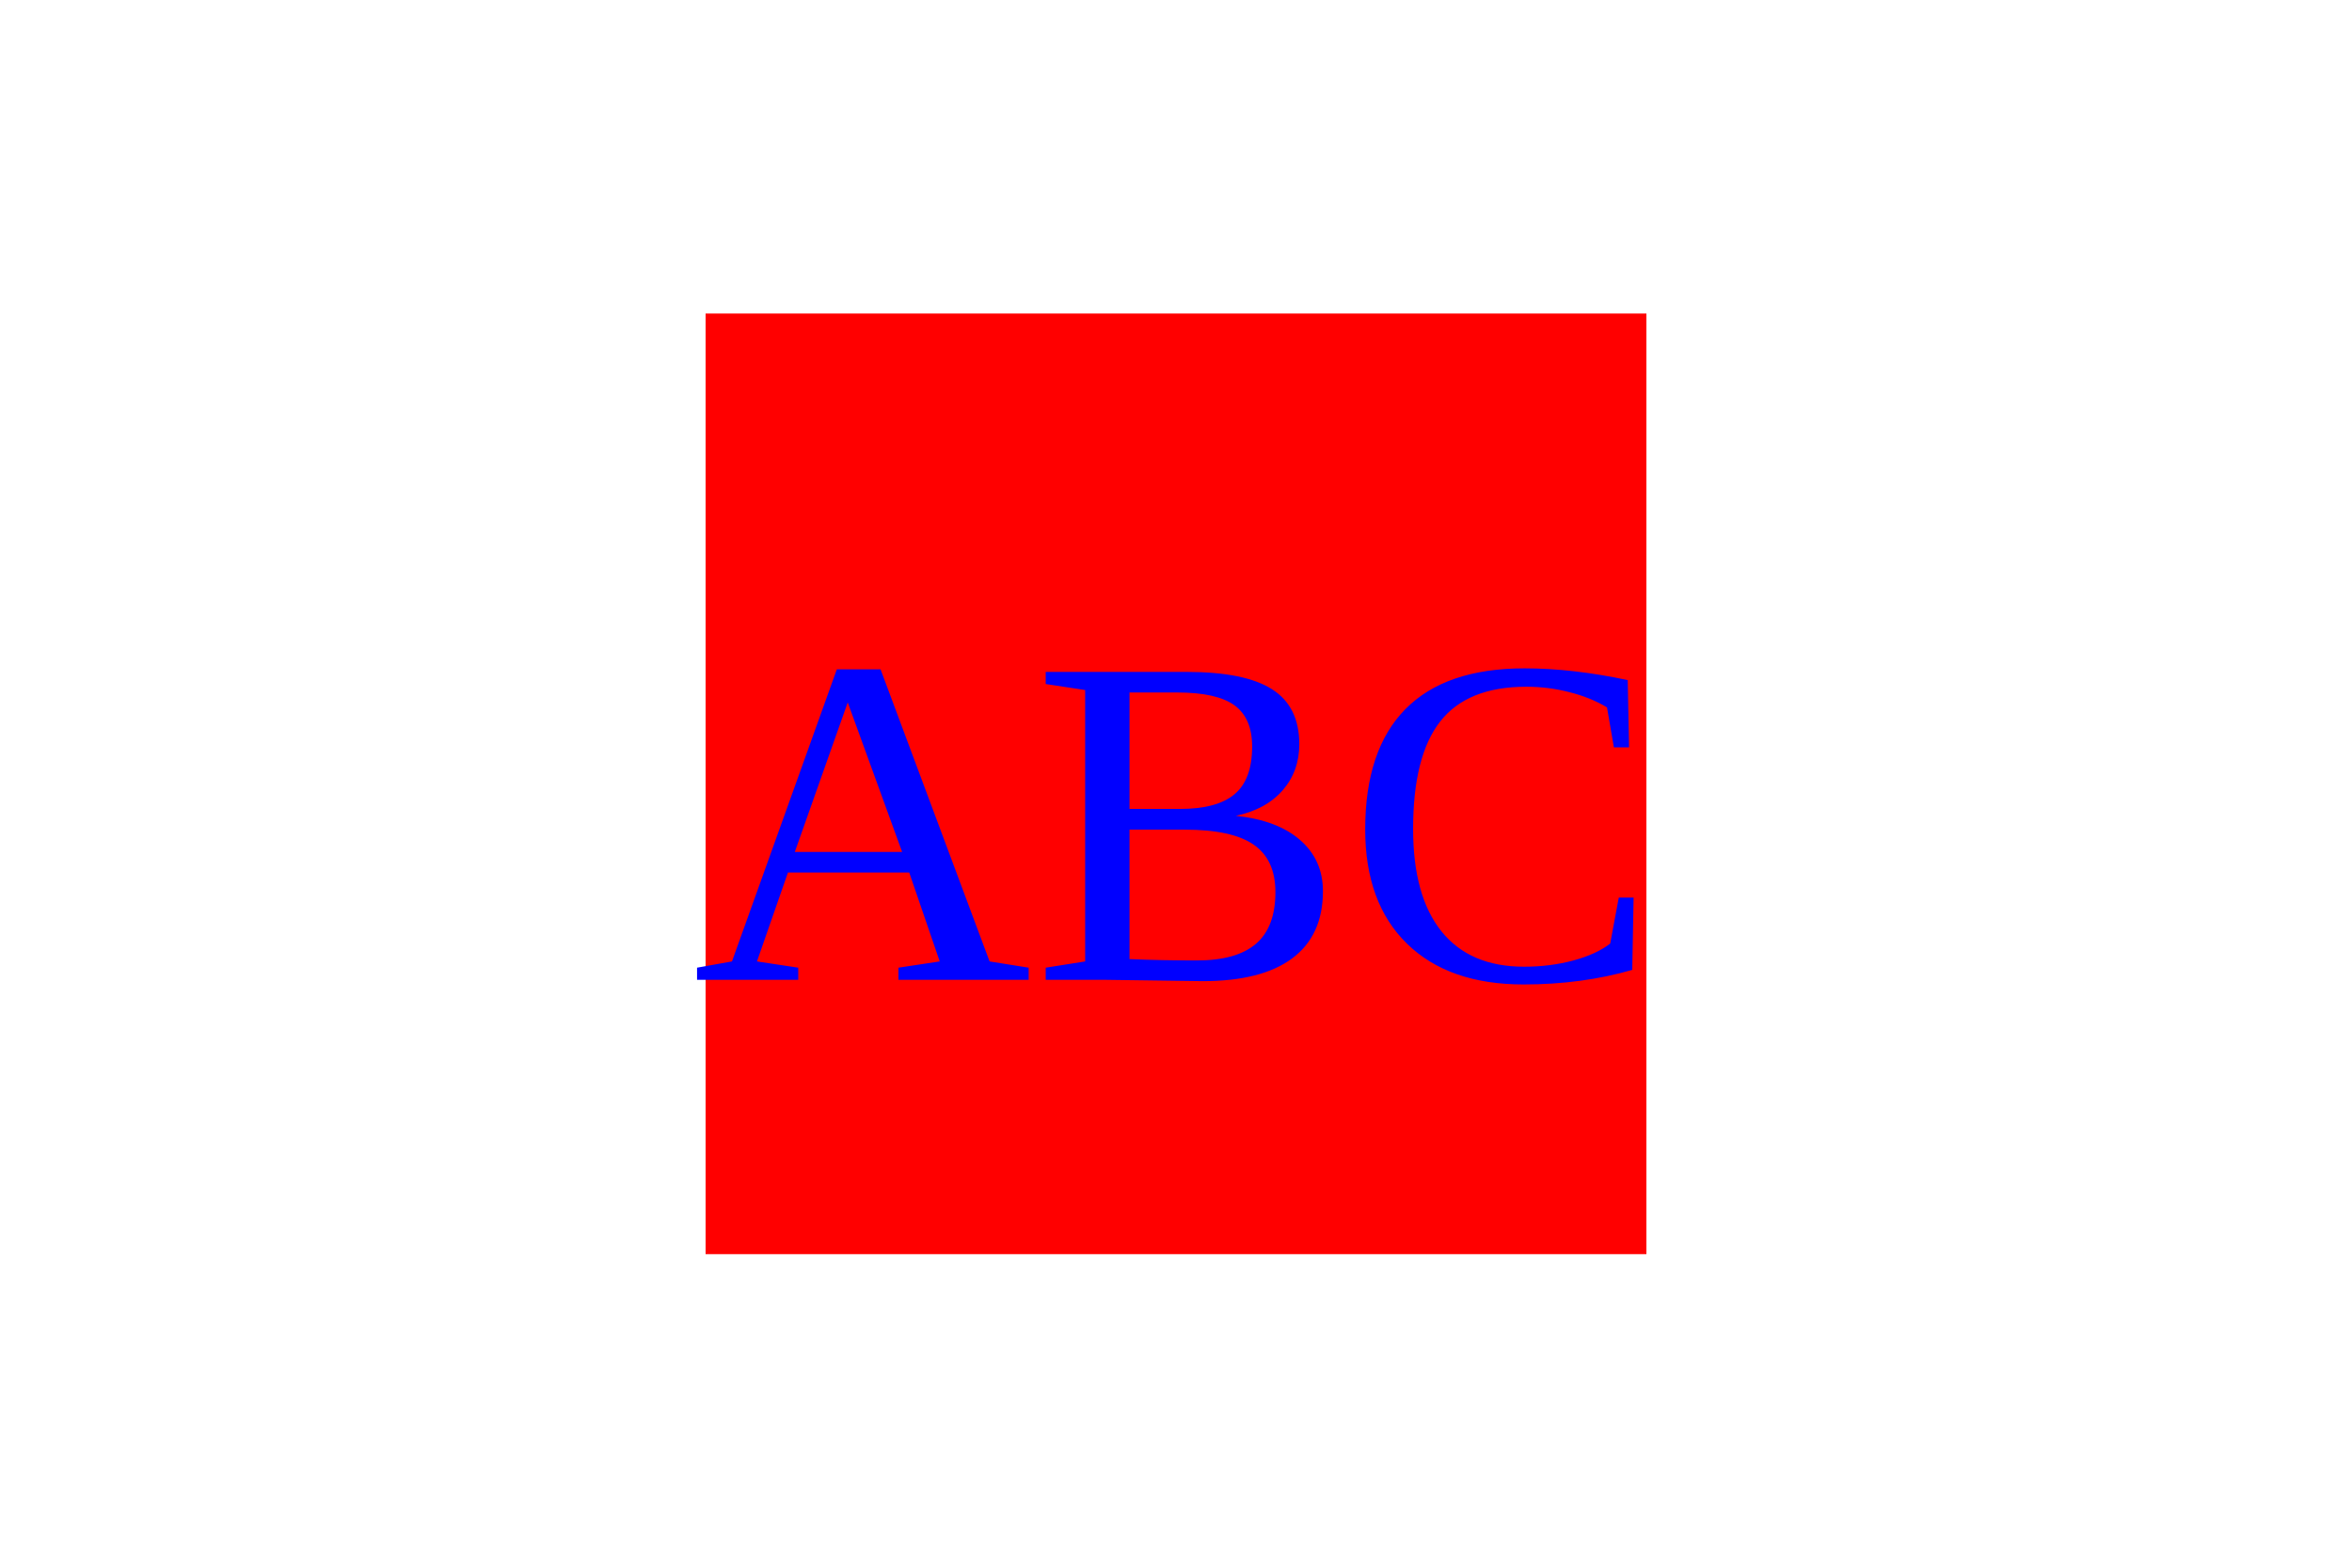
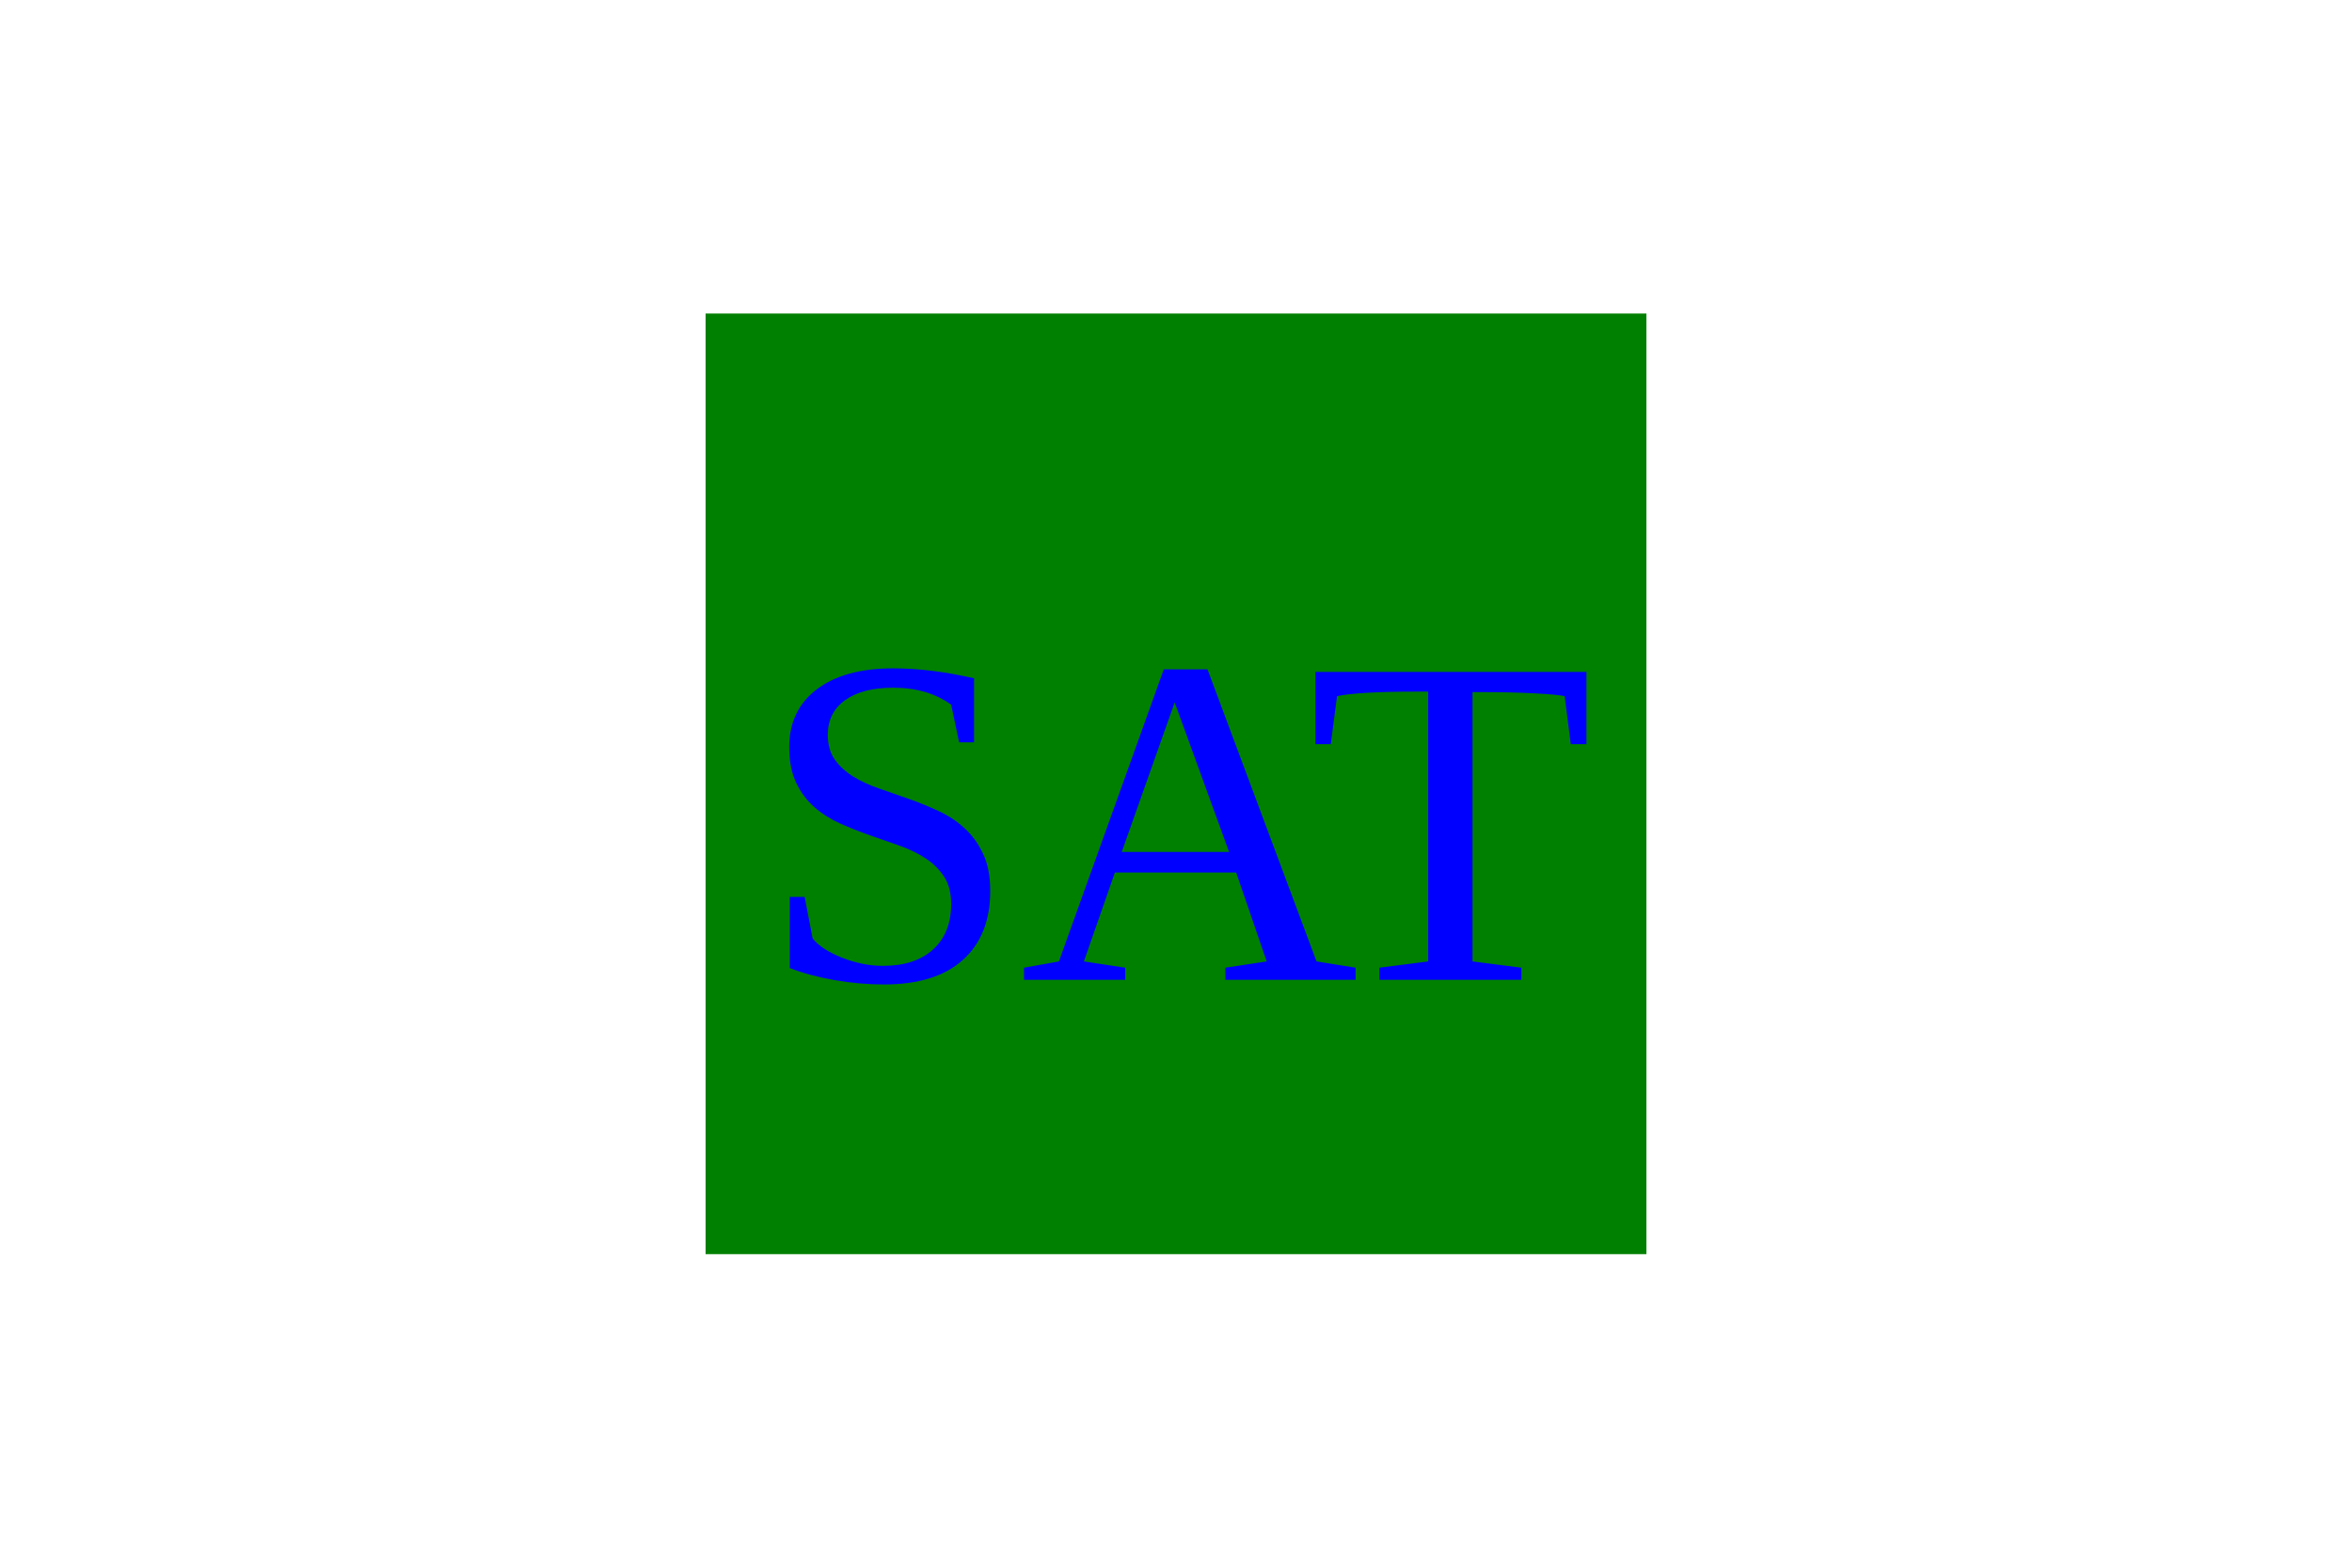
<svg xmlns="http://www.w3.org/2000/svg" version="1.1" width="300" height="200">
-   <rect x="90" y="40" width="120" height="120" fill="red" />
-   <text x="150" y="125" font-size="60" text-anchor="middle" fill="blue">ABC</text>
+   <rect x="90" y="40" width="120" height="120" fill="green" />
+   <text x="150" y="125" font-size="60" text-anchor="middle" fill="blue">SAT</text>
</svg>
